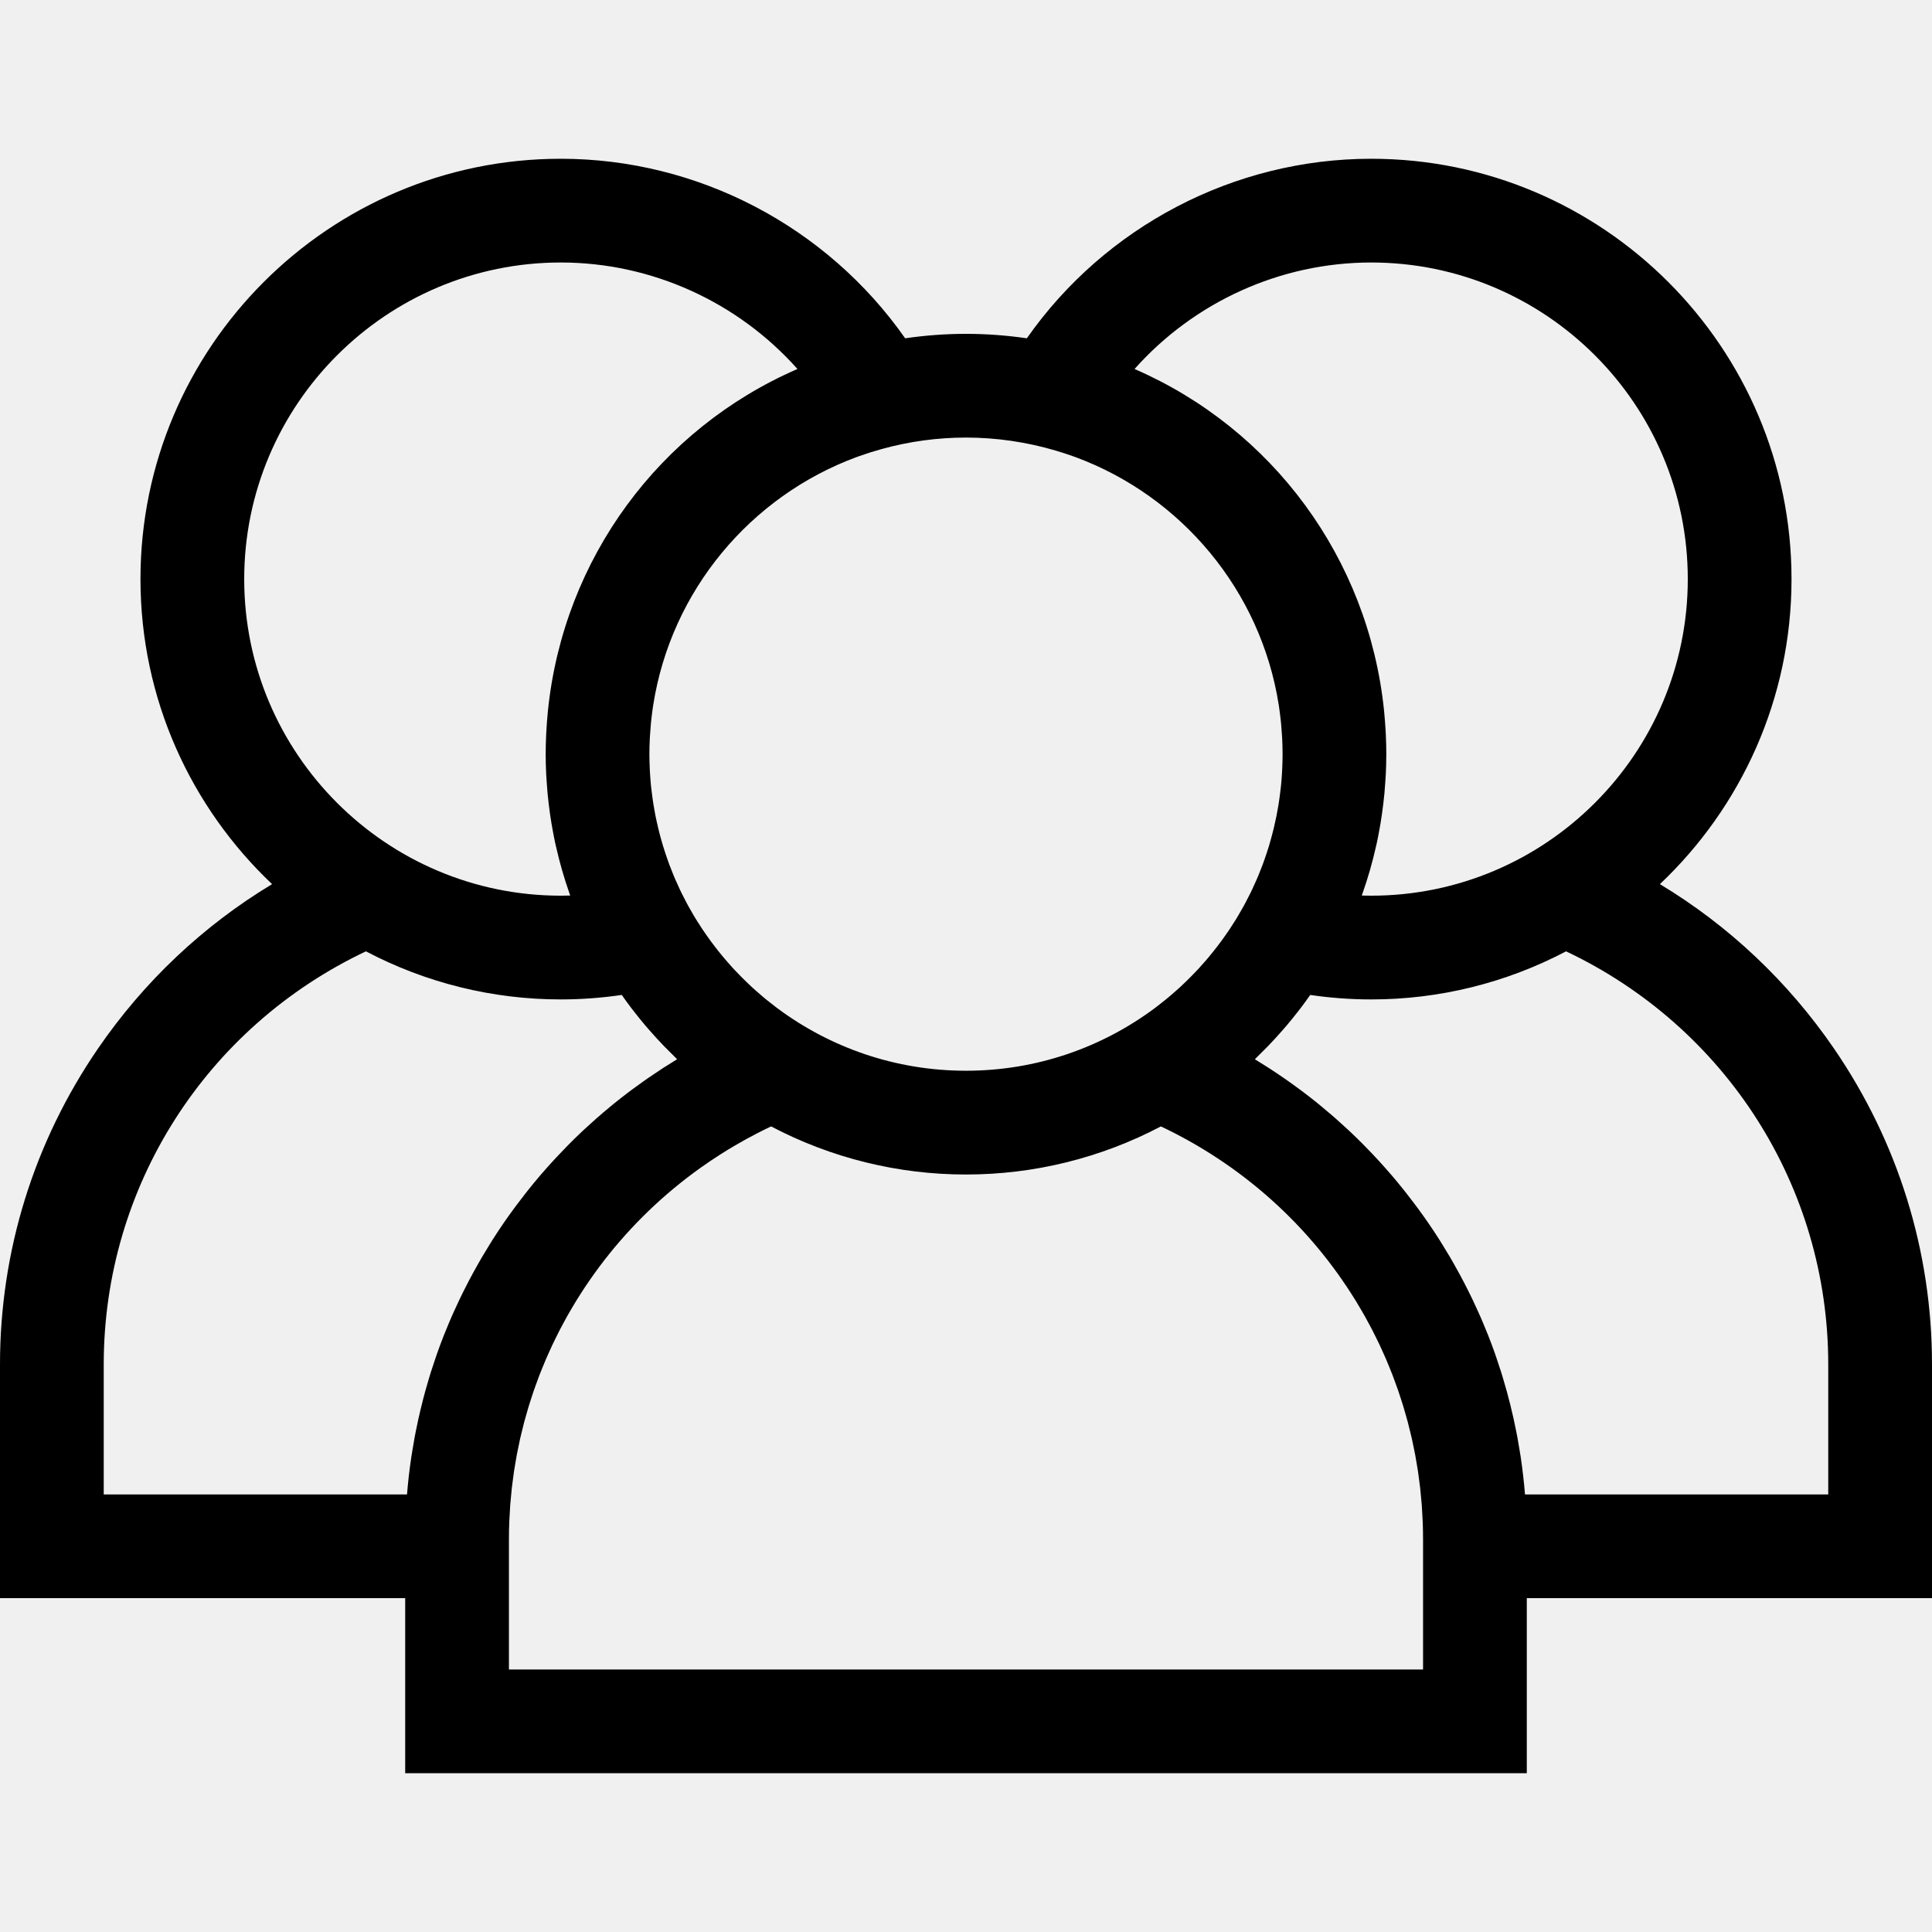
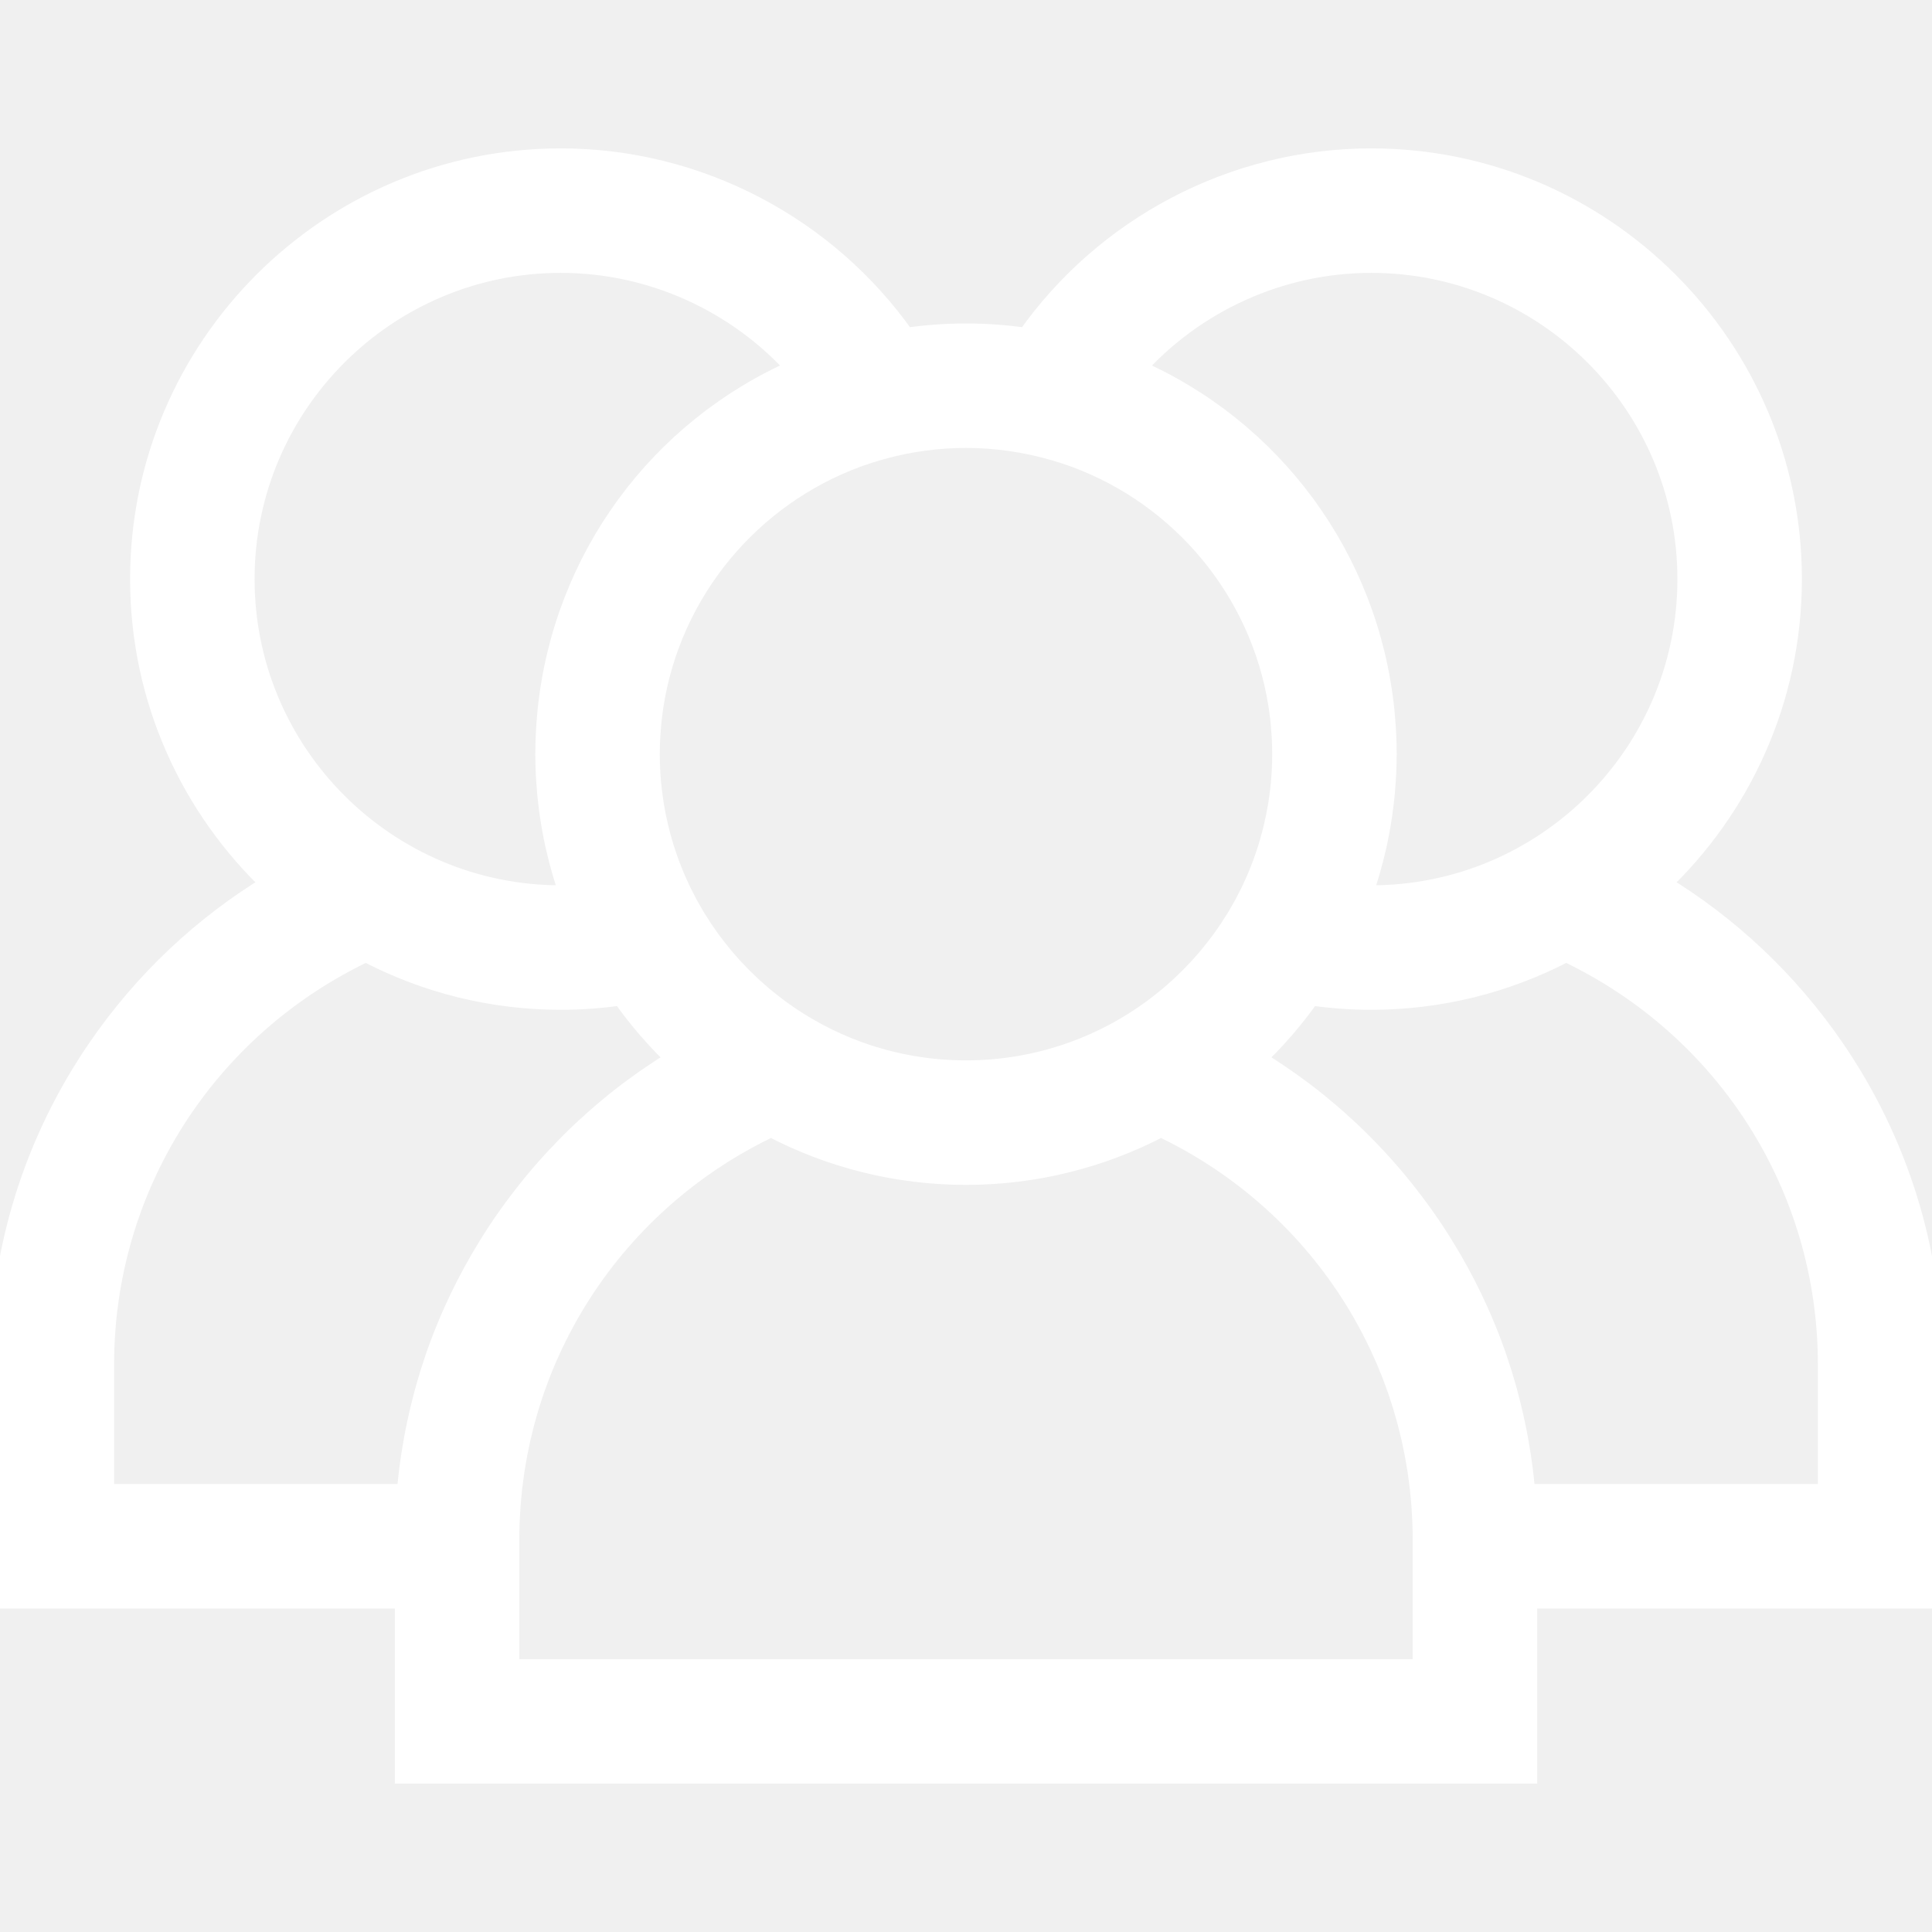
- <svg xmlns="http://www.w3.org/2000/svg" viewBox="0 0 372.483 372.483">
+ <svg xmlns="http://www.w3.org/2000/svg" viewBox="0 0 372.483 372.483" fill="#fff" stroke="#fff" stroke-width="4">
  <path d="M372.482 263.045c0-21.796-6.527-42.842-18.877-60.863-8.883-12.962-20.322-23.726-33.578-31.725 15.607-14.78 25.372-35.67 25.372-58.811 0-44.684-36.354-81.038-81.037-81.038-26.496 0-51.316 13.104-66.392 34.615-3.831-.558-7.745-.859-11.729-.859s-7.897.302-11.728.859c-15.077-21.511-39.897-34.615-66.392-34.615-44.684 0-81.038 36.354-81.038 81.038 0 23.141 9.765 44.031 25.373 58.811-13.257 7.998-24.696 18.763-33.578 31.724C6.528 220.203 0 241.249 0 263.045v45.075h78.121v33.755h216.242V308.12h78.12v-45.075h-.001zM264.362 50.609c33.656 0 61.037 27.381 61.037 61.038s-27.381 61.038-61.037 61.038c-.603 0-1.206-.009-1.81-.027.046-.128.084-.259.129-.387a80.237 80.237 0 002.608-9.087c.049-.22.105-.438.152-.659.181-.836.34-1.68.495-2.526.073-.4.148-.799.215-1.2a81.406 81.406 0 00.547-3.862c.079-.672.156-1.345.219-2.022.064-.691.112-1.383.158-2.076.036-.546.081-1.09.106-1.639.055-1.177.086-2.356.09-3.536 0-.087.007-.172.007-.26 0-.047-.004-.094-.004-.141a82.586 82.586 0 00-.091-3.597c-.016-.347-.037-.693-.057-1.039a83.979 83.979 0 00-.231-3.03c-.022-.228-.04-.456-.063-.683-3.022-29.209-21.475-54.21-48.095-65.774 11.471-12.887 28.063-20.531 45.625-20.531zm-99.24 37.522c.195-.071.392-.138.587-.208a58.805 58.805 0 014.273-1.347 60.923 60.923 0 0116.257-2.216 61.173 61.173 0 0117.3 2.516 61.303 61.303 0 013.247 1.055c.189.067.378.131.566.2 20.413 7.549 35.718 25.716 39.182 47.763l.079.53c.111.747.204 1.5.287 2.255.03.278.062.555.089.834.066.689.115 1.383.159 2.079.018.298.043.595.057.894.042.889.065 1.783.068 2.682 0 .078.005.154.005.232l-.002.109c-.002.87-.028 1.734-.066 2.595-.012.271-.024.542-.04.812-.047.832-.109 1.66-.189 2.482-.031.318-.073.635-.109.952a63.987 63.987 0 01-.203 1.591c-.058.411-.116.823-.182 1.232a60.171 60.171 0 01-.907 4.486 61.492 61.492 0 01-.637 2.42c-.091.319-.176.64-.272.956-.139.46-.289.916-.438 1.372-.12.365-.243.728-.37 1.09-.144.411-.286.823-.438 1.231-.259.693-.531 1.38-.814 2.061-.126.304-.26.605-.391.908a59.694 59.694 0 01-.765 1.689l-.093.198c-.095.198-.189.397-.286.595a58.174 58.174 0 01-.92 1.793c-.123.23-.242.463-.368.692a61.358 61.358 0 01-1.098 1.909c-.146.244-.29.489-.439.73-.4.649-.811 1.291-1.234 1.923-.263.393-.538.778-.81 1.165-.231.328-.461.657-.698.98a62.132 62.132 0 01-1.592 2.074c-.336.42-.675.838-1.021 1.249-.215.255-.436.505-.655.756-.36.413-.719.827-1.089 1.23-.22.239-.448.469-.672.705a62.432 62.432 0 01-1.846 1.865c-.373.361-.744.723-1.126 1.074-.264.243-.535.479-.804.718a60.414 60.414 0 01-2.017 1.718c-.543.442-1.093.875-1.652 1.299-.152.115-.302.232-.455.346-10.16 7.553-22.736 12.03-36.34 12.03-13.605 0-26.183-4.478-36.343-12.033-.15-.112-.297-.227-.446-.34a59.826 59.826 0 01-1.659-1.305c-.229-.187-.458-.374-.684-.564a63.729 63.729 0 01-1.333-1.155c-.267-.238-.537-.472-.8-.714-.383-.352-.755-.715-1.129-1.076a61.645 61.645 0 01-1.852-1.871c-.221-.233-.447-.46-.664-.696-.371-.404-.73-.819-1.09-1.232-.219-.251-.439-.5-.654-.755a63.823 63.823 0 01-1.676-2.081c-.317-.41-.63-.823-.937-1.241-.237-.324-.468-.654-.699-.983-.272-.386-.546-.77-.808-1.162a60.8 60.8 0 01-1.239-1.93c-.147-.239-.289-.48-.433-.721a60.982 60.982 0 01-1.089-1.892c-.129-.235-.251-.474-.378-.71a62.075 62.075 0 01-.922-1.798c-.106-.215-.209-.432-.312-.648l-.046-.099a60.047 60.047 0 01-.801-1.769c-.123-.283-.248-.565-.366-.849a61.796 61.796 0 01-.832-2.106c-.143-.382-.275-.768-.41-1.153a59.594 59.594 0 01-.404-1.192c-.141-.432-.283-.864-.415-1.298a59.234 59.234 0 01-.558-1.959c-.123-.461-.234-.926-.347-1.39a58.13 58.13 0 01-.254-1.097c-.1-.45-.201-.899-.291-1.351a59.653 59.653 0 01-.38-2.124c-.062-.384-.116-.769-.171-1.153a60.374 60.374 0 01-.219-1.715c-.032-.283-.069-.566-.098-.849a60.987 60.987 0 01-.194-2.544c-.014-.245-.025-.49-.036-.735a60.986 60.986 0 01-.07-2.745c0-.986.028-1.965.075-2.94.013-.265.035-.528.05-.792.044-.732.097-1.462.167-2.188.024-.253.053-.505.08-.757.086-.786.183-1.568.299-2.345.022-.151.044-.303.068-.454 3.453-22.06 18.761-40.239 39.182-47.793zM47.083 111.647c0-33.656 27.381-61.038 61.038-61.038 17.563 0 34.154 7.645 45.625 20.529-26.629 11.568-45.086 36.581-48.099 65.802-.021.198-.036.397-.055.596a81.183 81.183 0 00-.239 3.137c-.018.32-.038.639-.053.96a82.727 82.727 0 00-.096 3.77c0 1.276.037 2.549.097 3.821.024.512.066 1.019.099 1.528.049.732.099 1.464.167 2.194.06.649.134 1.294.21 1.939a78.833 78.833 0 00.547 3.878c.073.433.153.865.232 1.297.15.816.303 1.63.477 2.437.058.266.124.53.184.795a80.085 80.085 0 002.526 8.81c.064.185.12.372.185.556-.603.018-1.207.027-1.809.027-33.655-.001-61.036-27.382-61.036-61.038zm47.805 127.501c-.22.347-.43.7-.646 1.049-.457.738-.91 1.478-1.348 2.225-.245.417-.481.837-.719 1.257a106.539 106.539 0 00-1.865 3.416c-.364.697-.719 1.398-1.067 2.101-.219.442-.437.883-.649 1.327-.354.741-.695 1.488-1.032 2.236-.183.407-.371.811-.548 1.22-.39.896-.762 1.799-1.127 2.705-.107.265-.221.527-.325.792a106.116 106.116 0 00-1.326 3.553c-.096.273-.182.549-.277.822-.316.918-.624 1.839-.915 2.764-.133.425-.256.852-.384 1.278-.235.784-.466 1.569-.683 2.359-.129.47-.252.941-.375 1.413a98.632 98.632 0 00-.568 2.281 107.844 107.844 0 00-.822 3.776c-.093.467-.189.934-.276 1.403-.157.846-.298 1.696-.435 2.547-.064.4-.135.798-.195 1.198a107.15 107.15 0 00-.497 3.762l-.004.045c-.129 1.145-.24 2.292-.333 3.443H20v-25.075c0-34.258 19.694-65.013 50.548-79.631a80.517 80.517 0 0037.572 9.271c3.92 0 7.852-.29 11.754-.864a82.73 82.73 0 001.866 2.567c.216.283.44.559.66.839a80.733             80.733 0 001.935 2.39c.271.321.549.635.825.952a80.407 80.407 0 002.92 3.181 84.246 84.246 0 001.793 1.794c.228.221.443.455.673.674-.869.525-1.73 1.063-2.583 1.612-.139.089-.275.183-.413.273-.853.554-1.697 1.12-2.533 1.697-.289.2-.577.402-.865.604-.745.525-1.482 1.059-2.213 1.602-.231.172-.465.34-.694.514-.93.703-1.849 1.419-2.756 2.151-.198.16-.392.325-.59.487a105.209 105.209 0 00-2.961 2.515 110.57 110.57 0 00-2.096 1.896c-.18.167-.364.331-.543.5a106.62 106.62 0 00-2.506 2.438c-.214.215-.423.434-.635.65-.63.643-1.253 1.293-1.868 1.952-.244.262-.488.524-.73.789-.692.756-1.374 1.522-2.045 2.299-.105.122-.214.24-.319.363-.765.893-1.513 1.803-2.251 2.722-.206.256-.407.516-.61.775-.555.705-1.102 1.417-1.64 2.136-.208.278-.417.554-.622.834a111.81 111.81 0 00-2.074 2.913 107.357 107.357 0 00-2.111 3.208zm3.233 82.728V296.801c0-1.11.021-2.216.062-3.319.013-.363.042-.723.06-1.085.036-.736.07-1.473.124-2.206.033-.445.083-.886.123-1.33.058-.646.11-1.293.182-1.935.053-.47.122-.937.182-1.406.078-.611.151-1.223.241-1.831.073-.484.161-.964.241-1.446.098-.586.189-1.174.299-1.757.093-.493.201-.981.302-1.472.116-.566.227-1.134.354-1.696.112-.496.24-.987.36-1.481.135-.55.264-1.103.409-1.65.132-.497.278-.989.418-1.482.152-.537.3-1.075.462-1.608.151-.496.317-.988.476-1.481.17-.523.335-1.047.514-1.566.17-.491.353-.978.531-1.465.188-.514.372-1.03.569-1.54.188-.485.388-.964.583-1.446.205-.503.407-1.009.621-1.508.207-.481.425-.957.64-1.433.221-.491.44-.984.67-1.47.225-.475.461-.944.694-1.415.238-.48.473-.961.719-1.436.243-.468.496-.93.747-1.393.254-.469.505-.938.767-1.402.26-.46.53-.913.797-1.368.27-.458.538-.917.817-1.371.277-.451.563-.895.848-1.341.286-.447.57-.894.864-1.336s.596-.878.898-1.314c.301-.435.601-.87.909-1.3.31-.432.629-.858.948-1.285.316-.423.631-.846.954-1.263.326-.421.66-.836.994-1.252.331-.412.663-.823 1.001-1.229a92.08 92.08 0 011.037-1.213c.347-.401.695-.802 1.05-1.198.355-.396.718-.786 1.08-1.176.362-.389.724-.776 1.093-1.158.37-.384.747-.762 1.125-1.139.377-.377.756-.752 1.14-1.123.383-.369.772-.733 1.163-1.096a94.02 94.02 0 011.185-1.085c.398-.356.8-.707 1.205-1.056.406-.351.815-.7 1.228-1.044a87.18 87.18 0 011.244-1.014c.421-.338.845-.673 1.273-1.004a102.037 102.037 0 012.598-1.931 87.936 87.936 0 014.022-2.714 85.066 85.066 0 012.787-1.701 89.436 89.436 0 014.357-2.391c.476-.245.954-.486 1.436-.723.379-.186.762-.366 1.145-.547a80.516 80.516 0 0037.572 9.27 80.513 80.513 0 0037.572-9.27c.38.18.76.359 1.136.543a98.535 98.535 0 012.933 1.507 89.056 89.056 0 012.858 1.605 84.334 84.334 0 012.786 1.701 83.62 83.62 0 012.711 1.794 82.258 82.258 0 012.632 1.884 82.487 82.487 0 012.554 1.972c.42.337.838.676 1.252 1.02.411.342.817.689 1.221 1.038a81.497 81.497 0 012.388 2.139c.394.366.787.734 1.174 1.107.381.367.756.739 1.129 1.112.38.38.76.761 1.133 1.147.366.38.727.764 1.086 1.15.366.393.731.787 1.089 1.186.352.392.697.789 1.041 1.187.351.405.702.811 1.045 1.223.337.403.666.812.995 1.221.336.418.672.835 1 1.259.322.415.635.836.949 1.257.32.428.64.857.952 1.291.307.427.606.861.905 1.294.303.438.607.876.902 1.32.292.439.574.883.858 1.327.287.449.575.897.854 1.351.276.449.542.905.81 1.359.27.458.542.915.803 1.378.261.462.511.93.764 1.396.252.465.506.929.749 1.398.246.474.48.955.718 1.434.233.471.47.941.695 1.417.23.486.448.977.668 1.467.216.479.435.955.642 1.438.213.495.412.996.616 1.496.198.486.4.97.589 1.46.196.507.379 1.02.566 1.532.179.489.362.976.532 1.469.18.521.346 1.048.516 1.573.159.491.324.98.474 1.475.163.533.31 1.072.463 1.609.14.493.286.984.418 1.481.145.547.274 1.099.409 1.65.121.493.248.985.36 1.481.127.562.237 1.129.354 1.694.101.491.209.98.302 1.474.109.578.199 1.161.297 1.743.081.487.171.971.244 1.461.09.603.162 1.211.24 1.817.061.473.131.943.184 1.418.072.642.124 1.289.182 1.935.04.444.09.885.123 1.33.055.733.088 1.471.124 2.208.018.361.047.721.06 1.083.041 1.103.062 2.209.062 3.319v25.076H98.121zm195.894-33.756a108.426 108.426 0 00-.836-7.263c-.057-.381-.125-.759-.186-1.139-.139-.871-.284-1.74-.445-2.606-.085-.456-.178-.91-.269-1.365-.157-.791-.321-1.58-.496-2.366a112.45 112.45 0 00-1.273-5.121c-.219-.798-.453-1.592-.691-2.385-.126-.418-.246-.837-.377-1.254-.295-.939-.607-1.873-.928-2.805-.09-.26-.172-.523-.264-.783a106.772 106.772 0 00-1.33-3.564c-.1-.253-.209-.503-.311-.756-.369-.917-.747-1.832-1.142-2.74-.175-.403-.36-.801-.54-1.202-.34-.756-.684-1.509-1.042-2.257-.209-.438-.425-.873-.64-1.308a108.105 108.105 0 00-1.774-3.435c-.38-.703-.77-1.401-1.166-2.097-.238-.418-.473-.836-.716-1.251-.44-.751-.895-1.494-1.355-2.236-.214-.346-.422-.695-.64-1.038a108.775 108.775 0 00-2.113-3.209 112.589 112.589 0 00-2.075-2.914c-.204-.278-.412-.553-.618-.829-.541-.723-1.09-1.437-1.647-2.145-.201-.255-.4-.513-.604-.766-.739-.922-1.49-1.834-2.257-2.729-.1-.116-.203-.229-.303-.345a108.121 108.121 0 00-4.663-5.062c-.209-.213-.414-.428-.625-.639a109.229 109.229 0 00-2.513-2.444c-.175-.165-.355-.325-.531-.489a111.41 111.41 0 00-2.107-1.906c-.27-.238-.542-.474-.814-.71a108.283 108.283 0 00-2.146-1.804c-.197-.161-.39-.326-.588-.486a107.65 107.65 0 00-2.754-2.15c-.232-.175-.468-.345-.701-.518a108.153 108.153 0 00-5.584-3.884c-.148-.096-.293-.196-.441-.291-.852-.547-1.71-1.084-2.578-1.608.224-.213.434-.44.655-.656.62-.6 1.229-1.21 1.829-1.83a75.455 75.455 0 002.919-3.182c.268-.307.537-.612.8-.924a80.581 80.581 0 001.964-2.426c.21-.268.425-.532.631-.803a83.427 83.427 0 001.875-2.577c3.902.573 7.834.863 11.754.863a80.502 80.502 0 0037.572-9.271c30.855 14.618 50.548 45.373 50.548 79.631v25.074h-58.464z" />
</svg>
